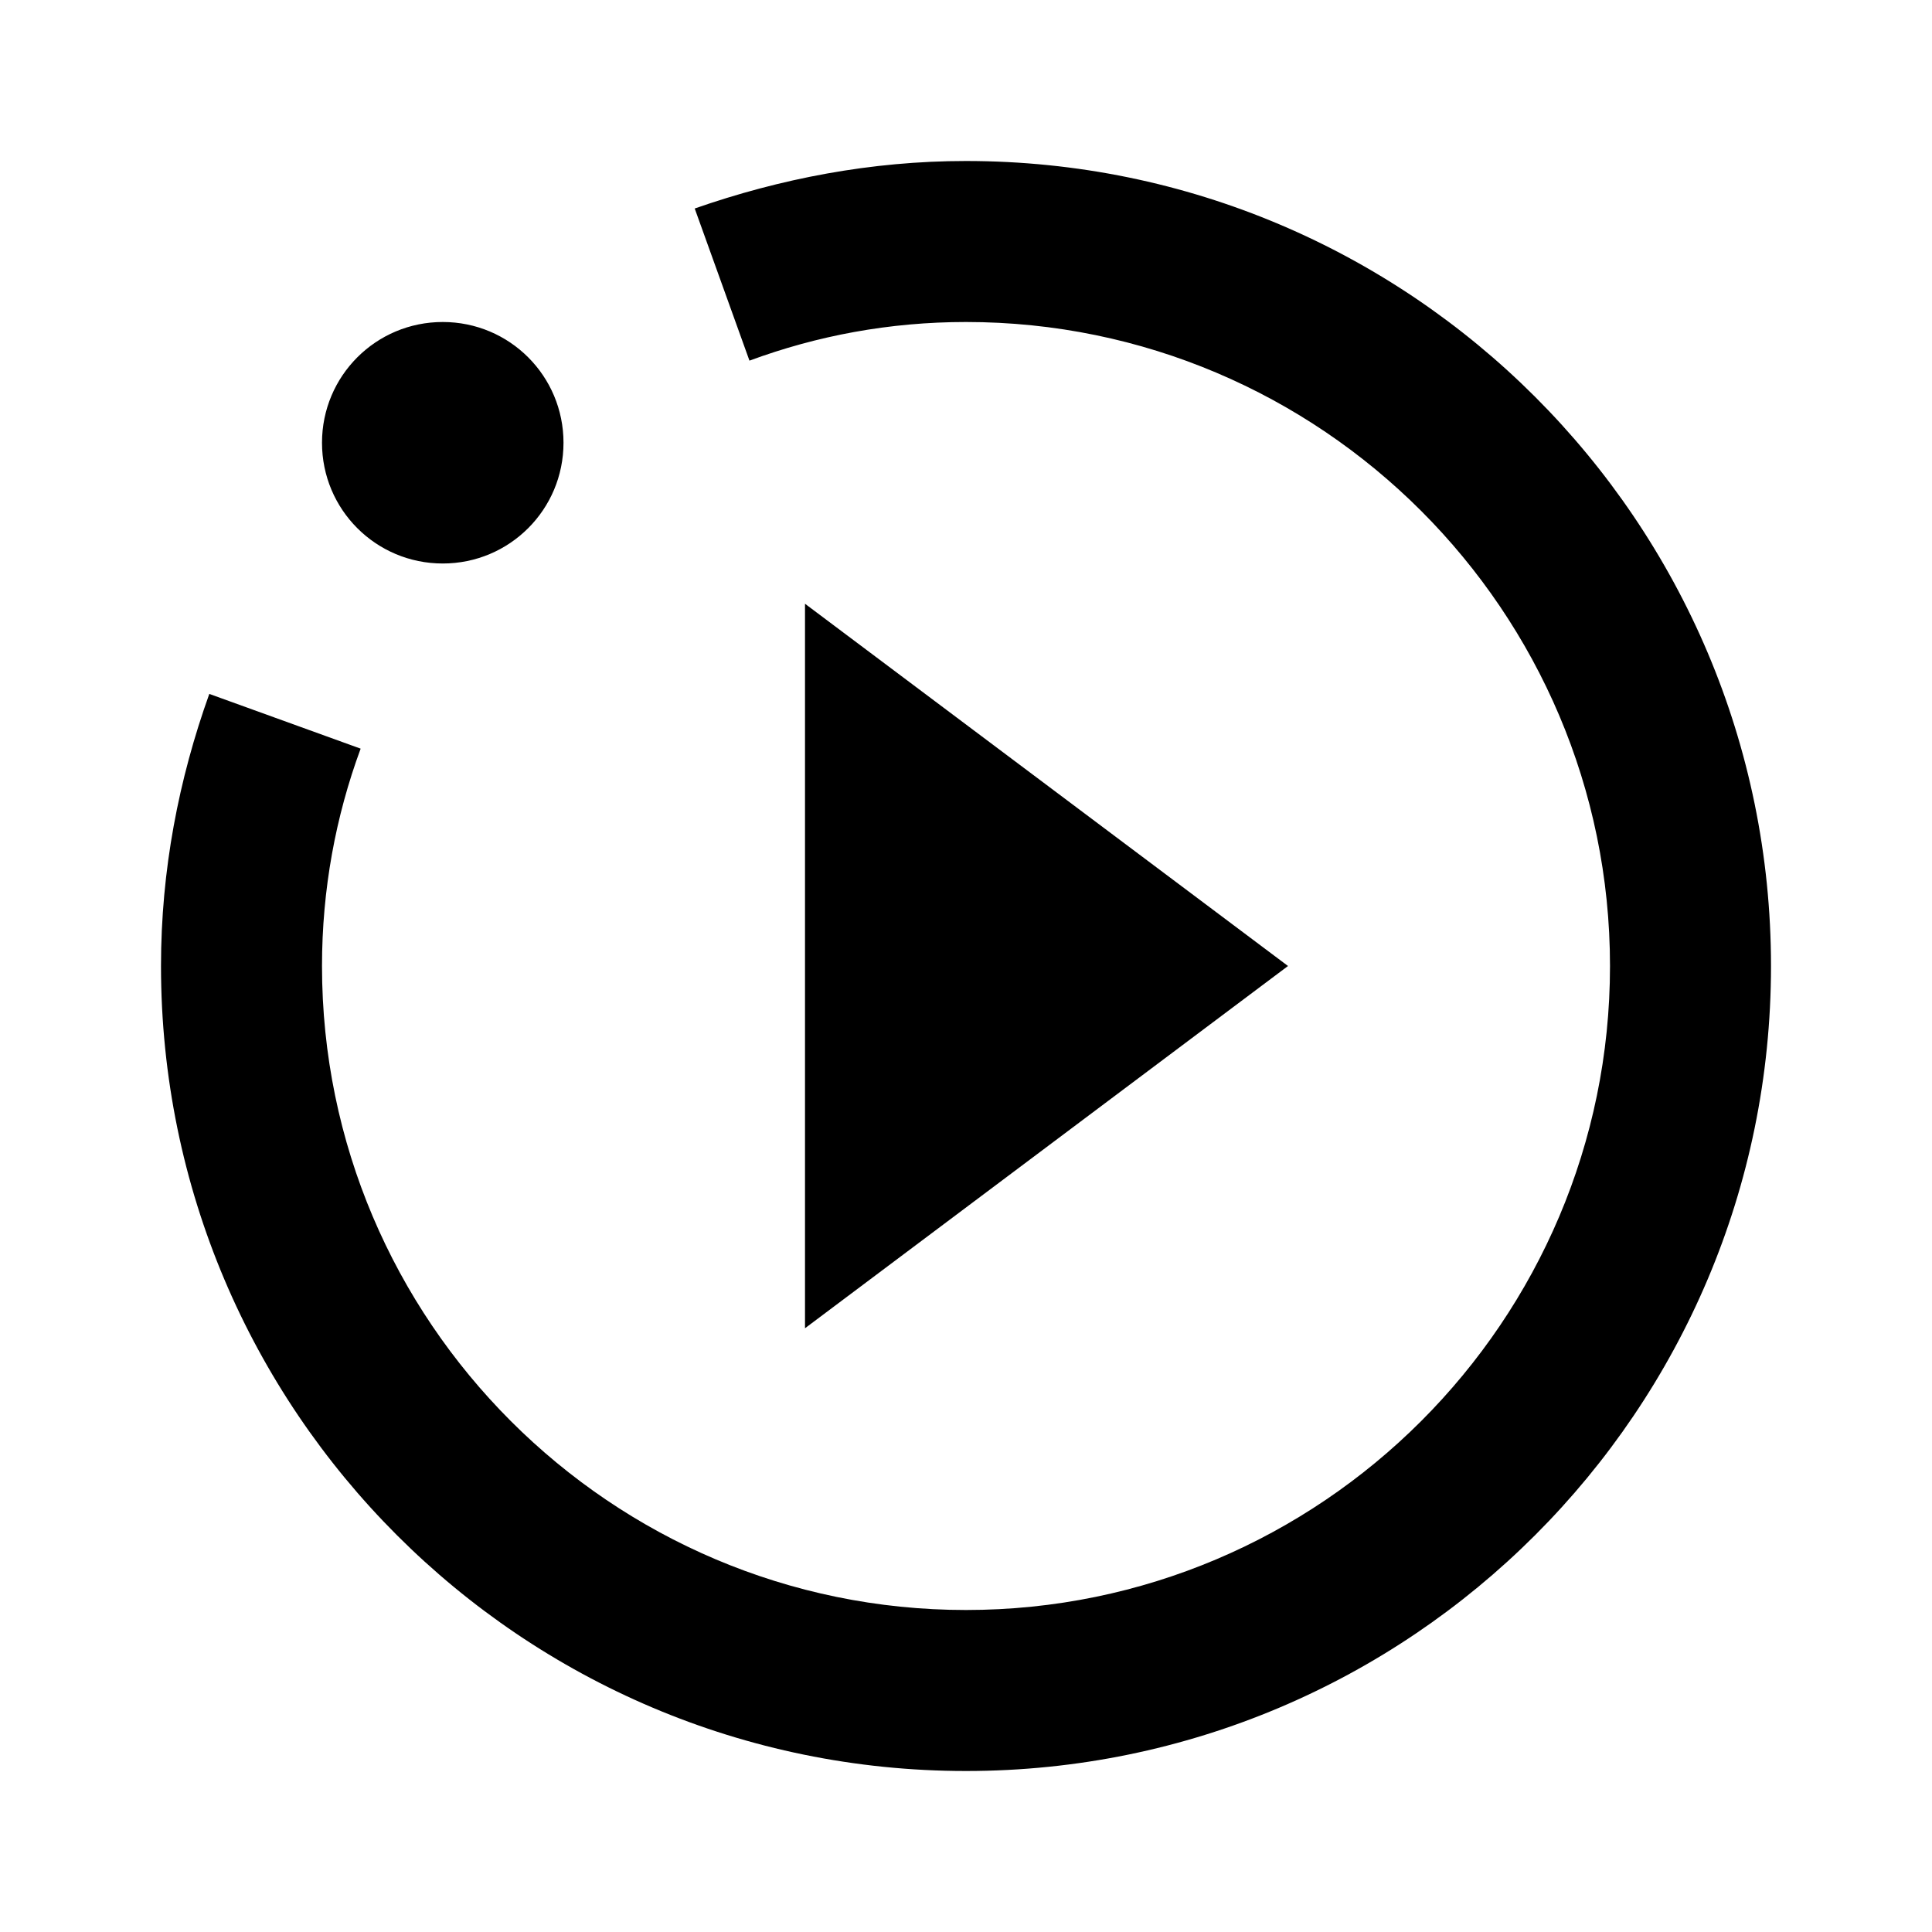
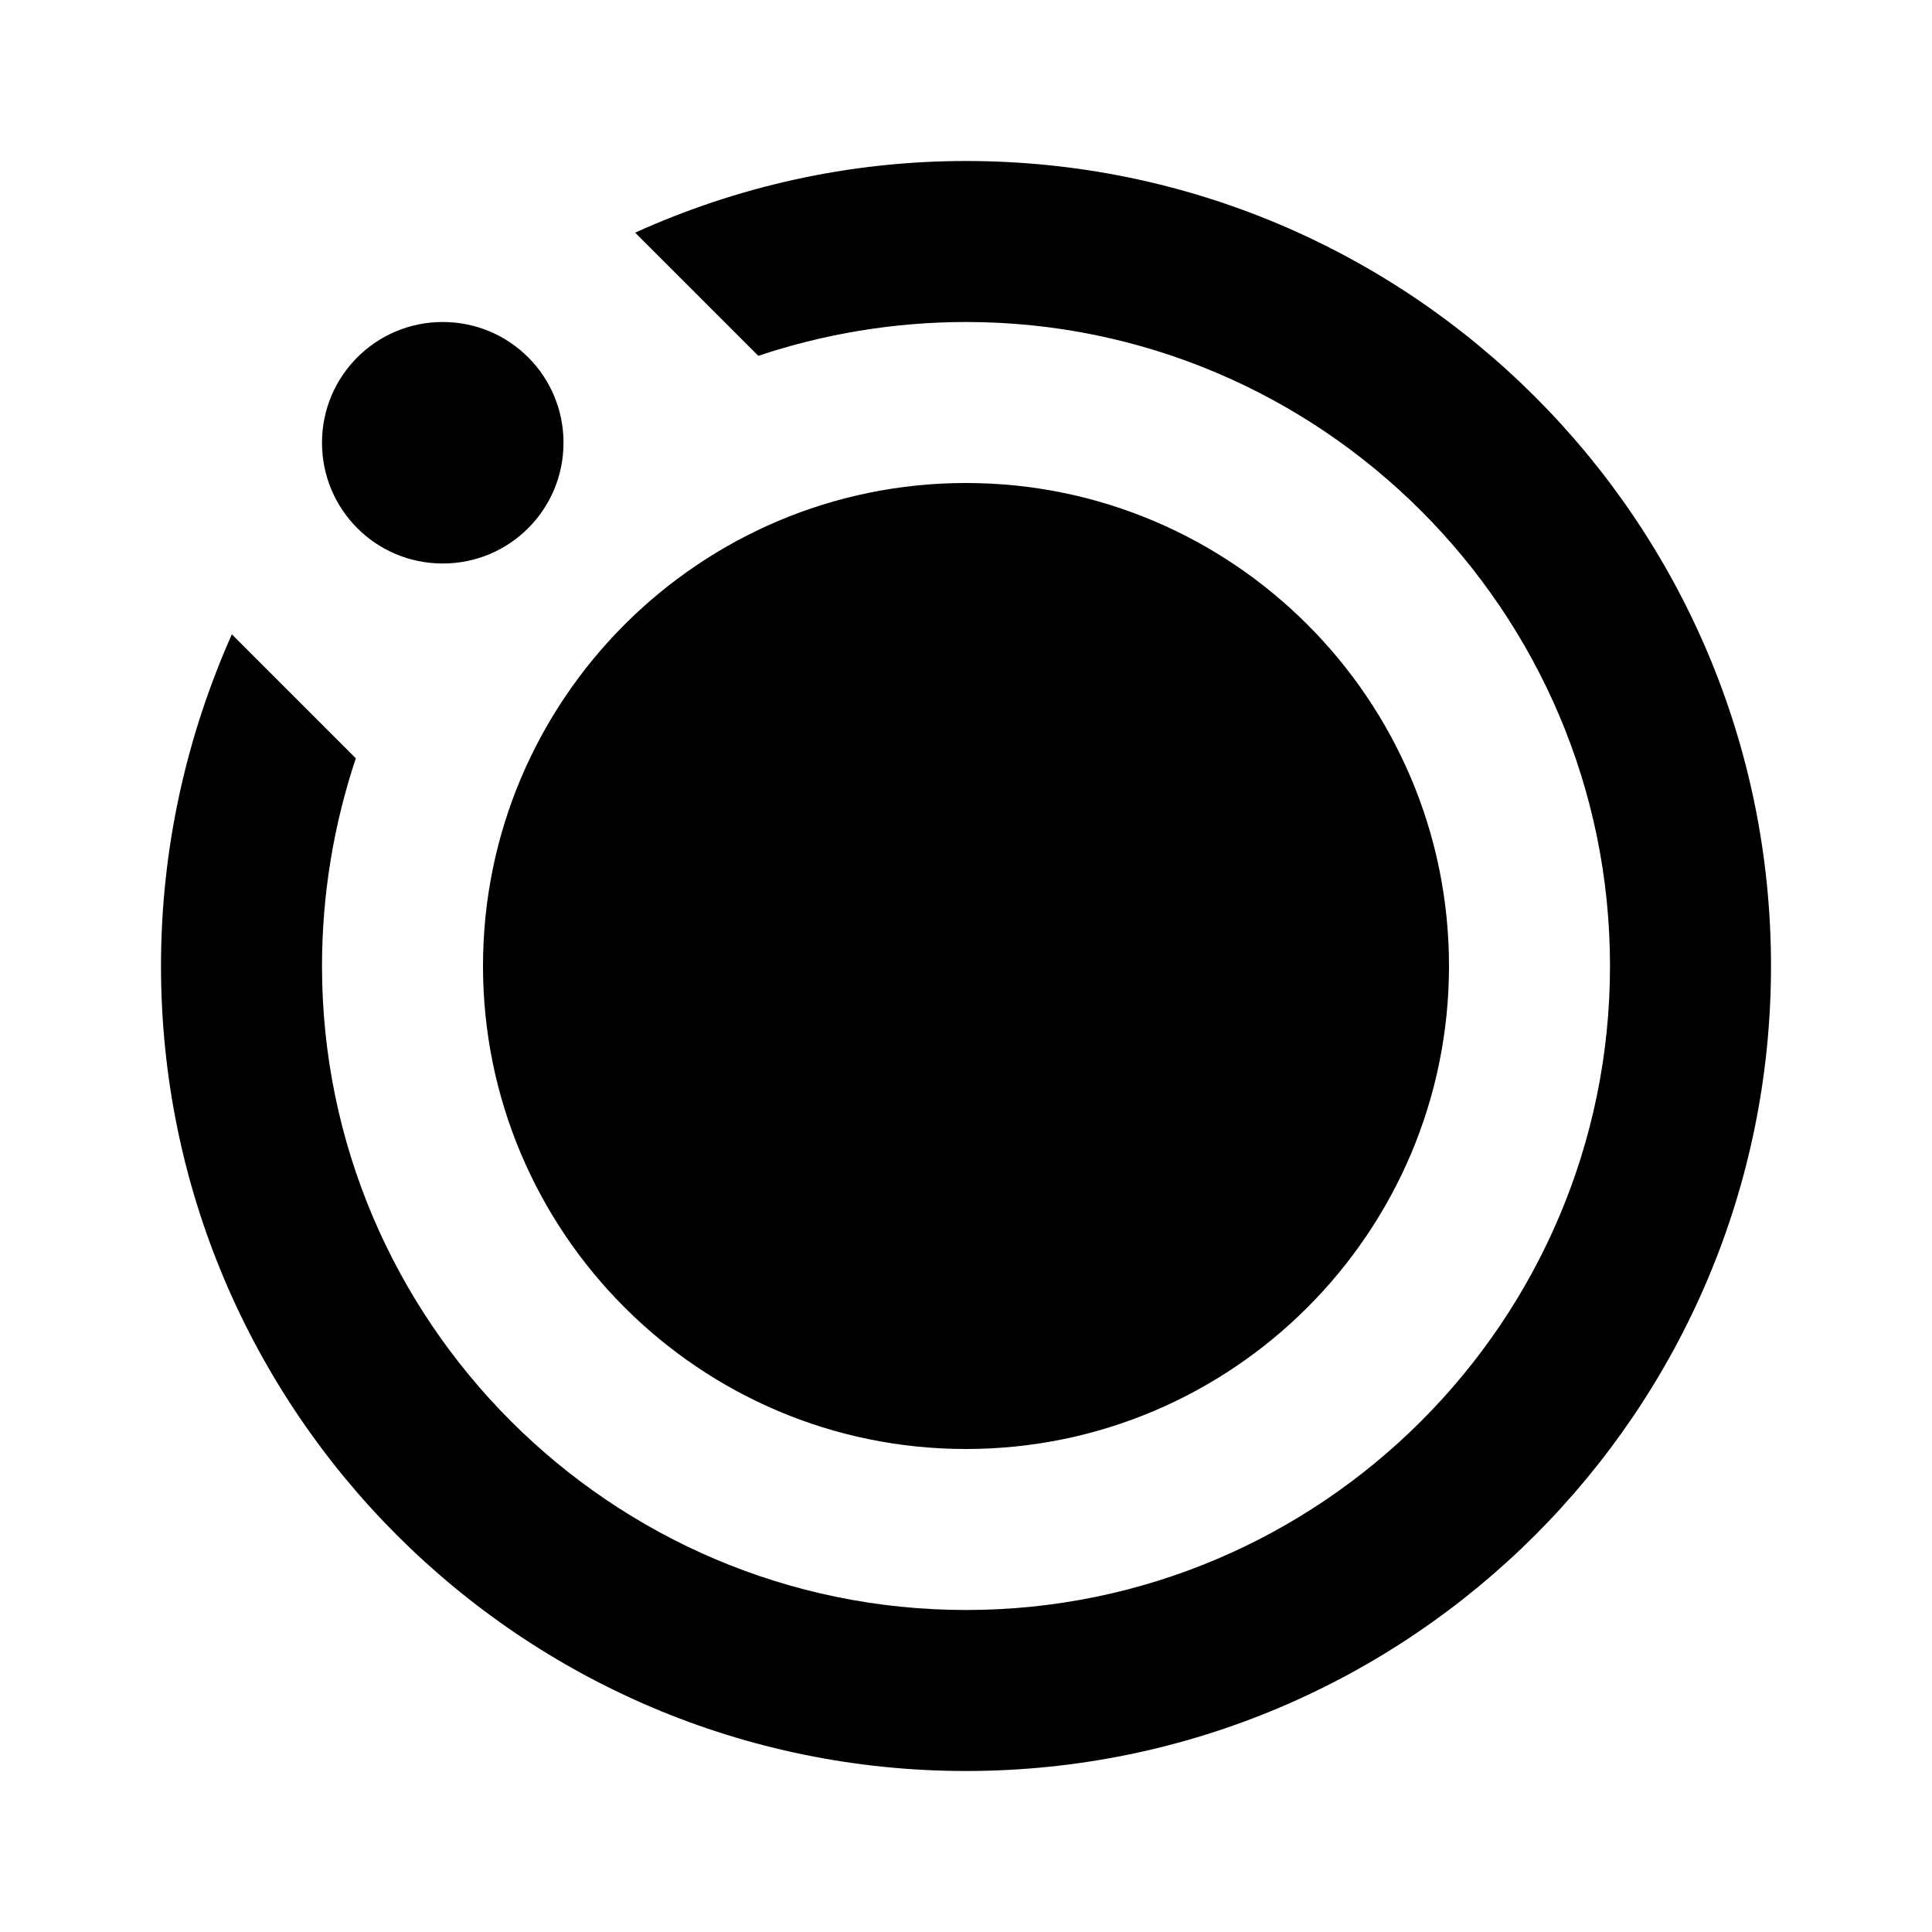
- <svg xmlns="http://www.w3.org/2000/svg" enable-background="new 0 0 24 24" height="24" viewBox="0 0 24 24" width="24">
-   <g>
-     <rect fill="none" height="24" width="24" x="0" y="0" />
-     <path d="M10,16.5v-9l6,4.5L10,16.5z M22,12c0,5.52-4.48,10-10,10S2,17.52,2,12c0-1.19,0.22-2.32,0.6-3.38L4.48,9.3 C4.17,10.14,4,11.05,4,12c0,4.41,3.59,8,8,8s8-3.59,8-8s-3.59-8-8-8c-0.95,0-1.85,0.17-2.69,0.48L8.63,2.59C9.69,2.22,10.82,2,12,2 C17.52,2,22,6.48,22,12z M5.5,4C4.67,4,4,4.67,4,5.5S4.67,7,5.5,7S7,6.33,7,5.5S6.33,4,5.5,4z" />
-   </g>
+ <svg xmlns="http://www.w3.org/2000/svg" width="24" height="24" viewBox="0 0 24 24">
+   <path d="m2.88 7.88 1.54 1.54C4.15 10.23 4 11.1 4 12c0 4.41 3.59 8 8 8s8-3.59 8-8-3.59-8-8-8c-.9 0-1.77.15-2.58.42L7.89 2.89C9.15 2.32 10.54 2 12 2c5.52 0 10 4.48 10 10s-4.48 10-10 10S2 17.52 2 12c0-1.47.32-2.86.88-4.12zM6 12c0-3.31 2.69-6 6-6s6 2.69 6 6-2.69 6-6 6-6-2.69-6-6zm1-6.5C7 6.33 6.33 7 5.5 7S4 6.33 4 5.5 4.67 4 5.5 4 7 4.67 7 5.5z" />
</svg>
